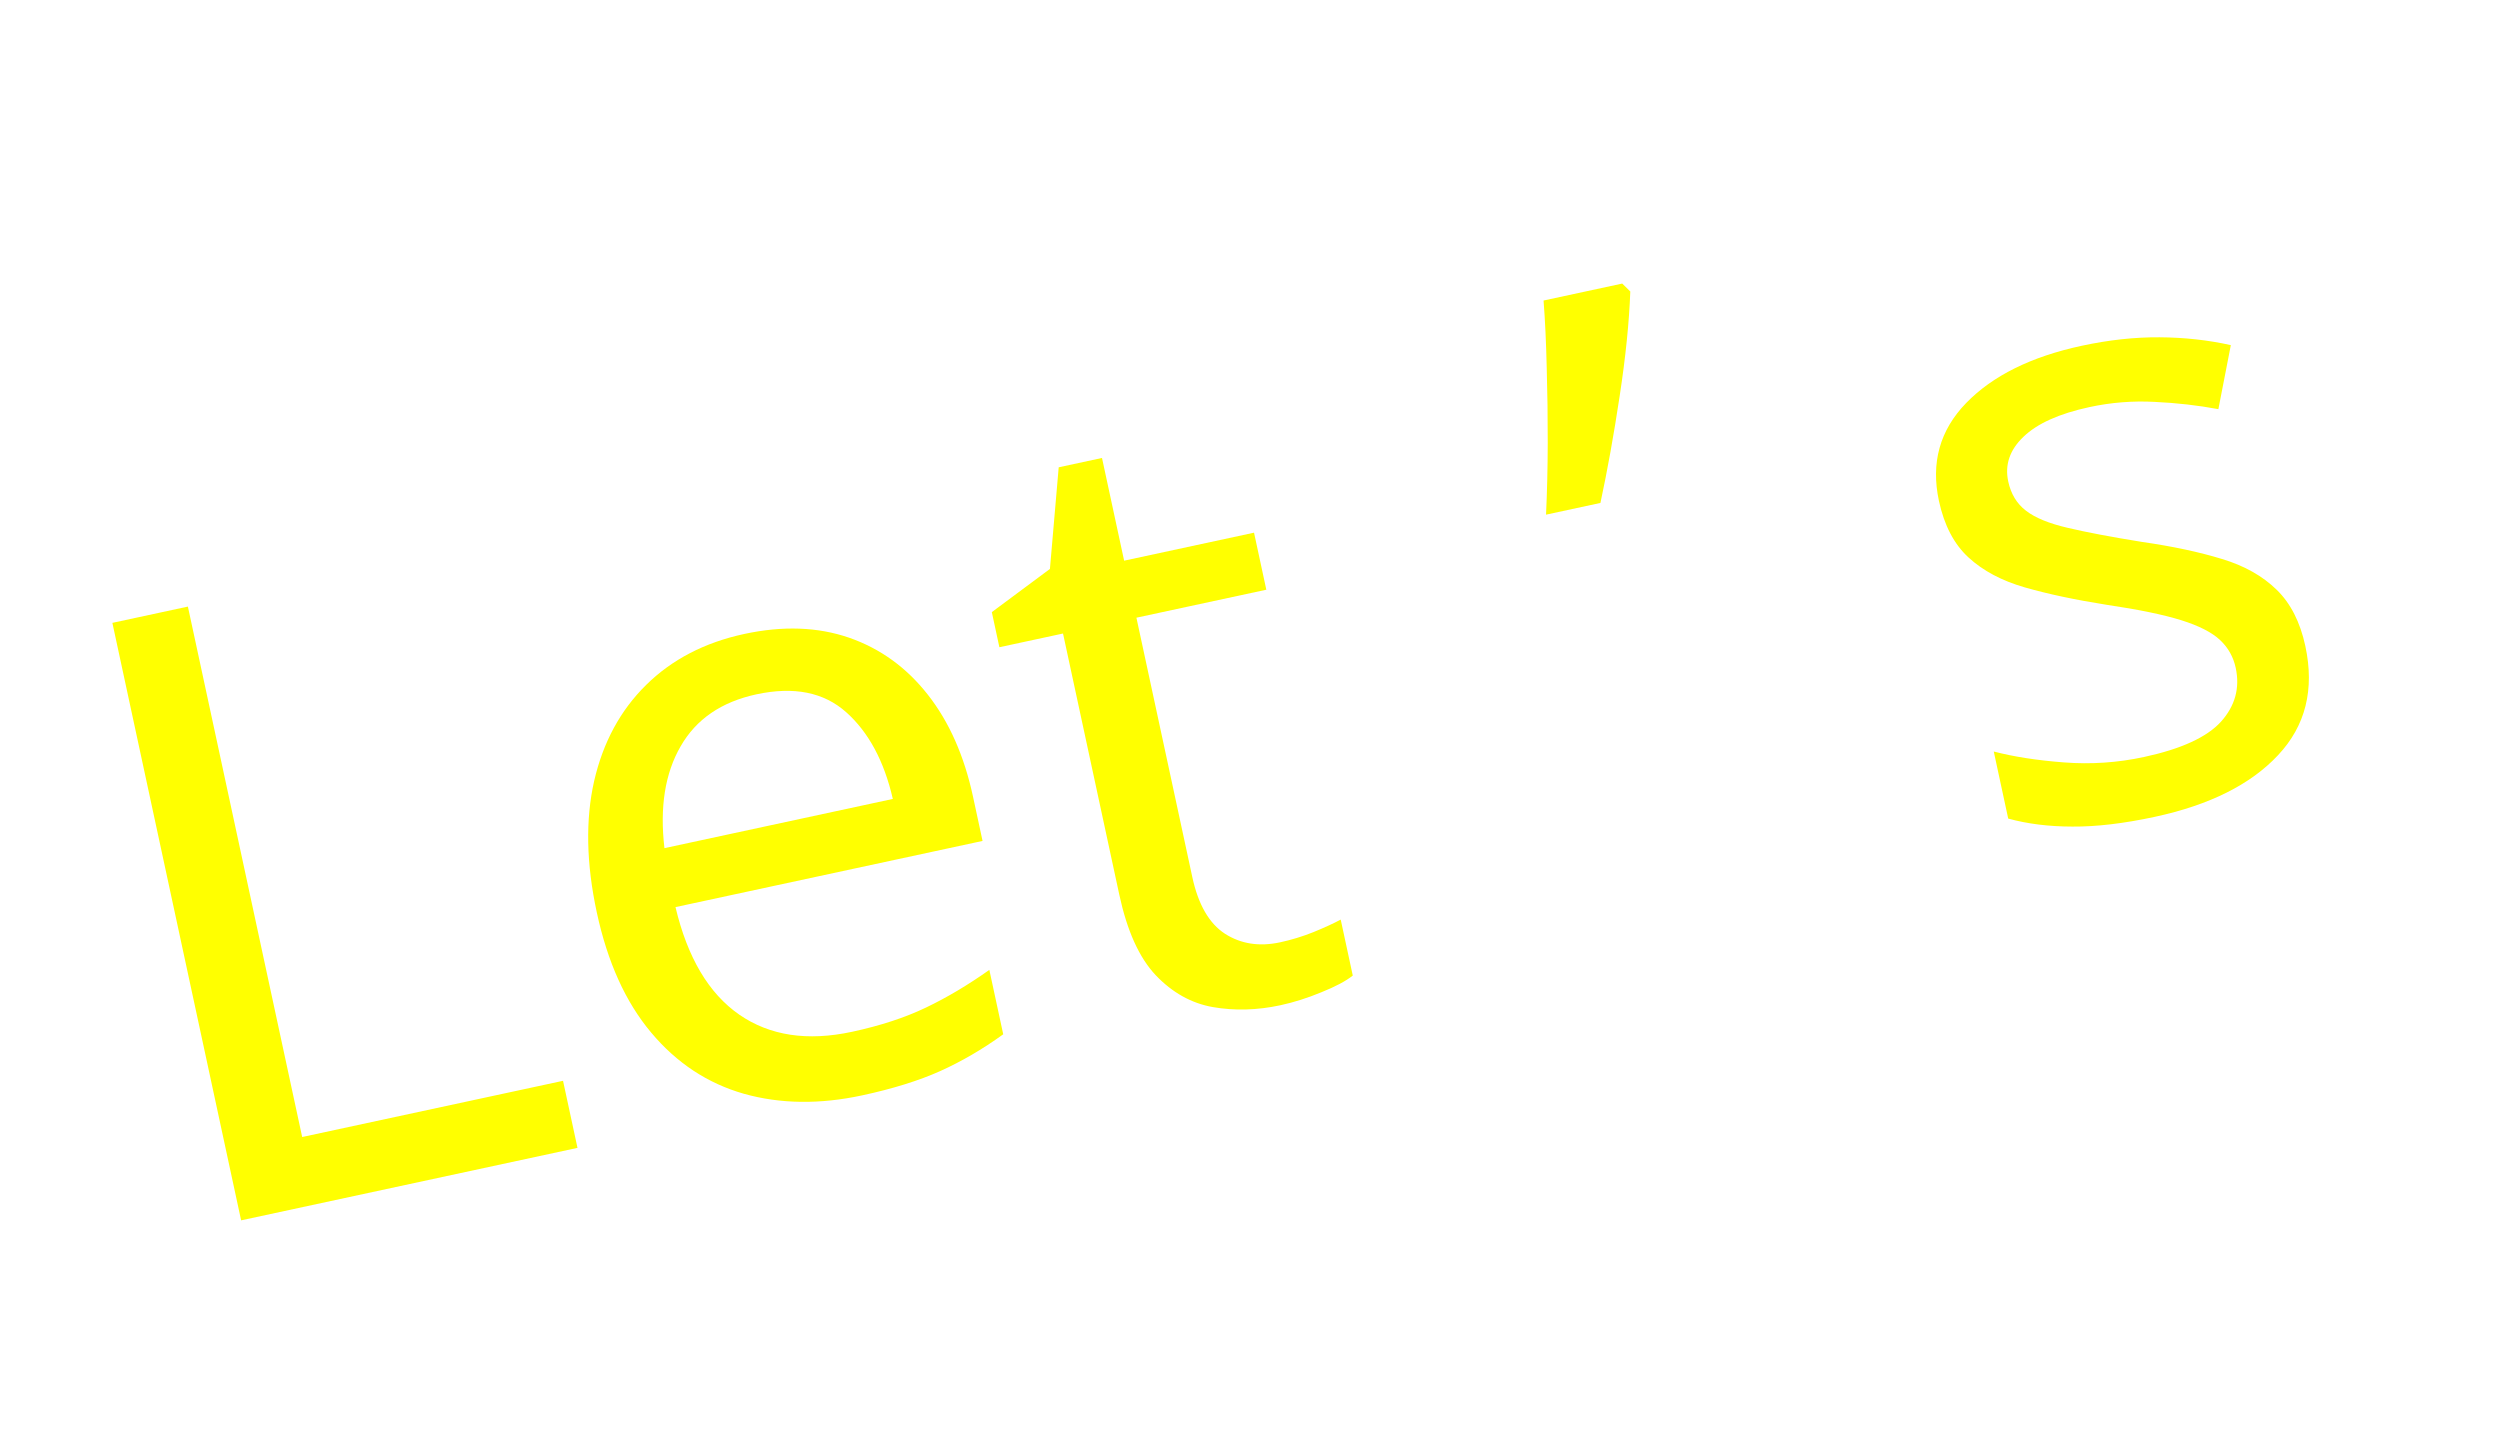
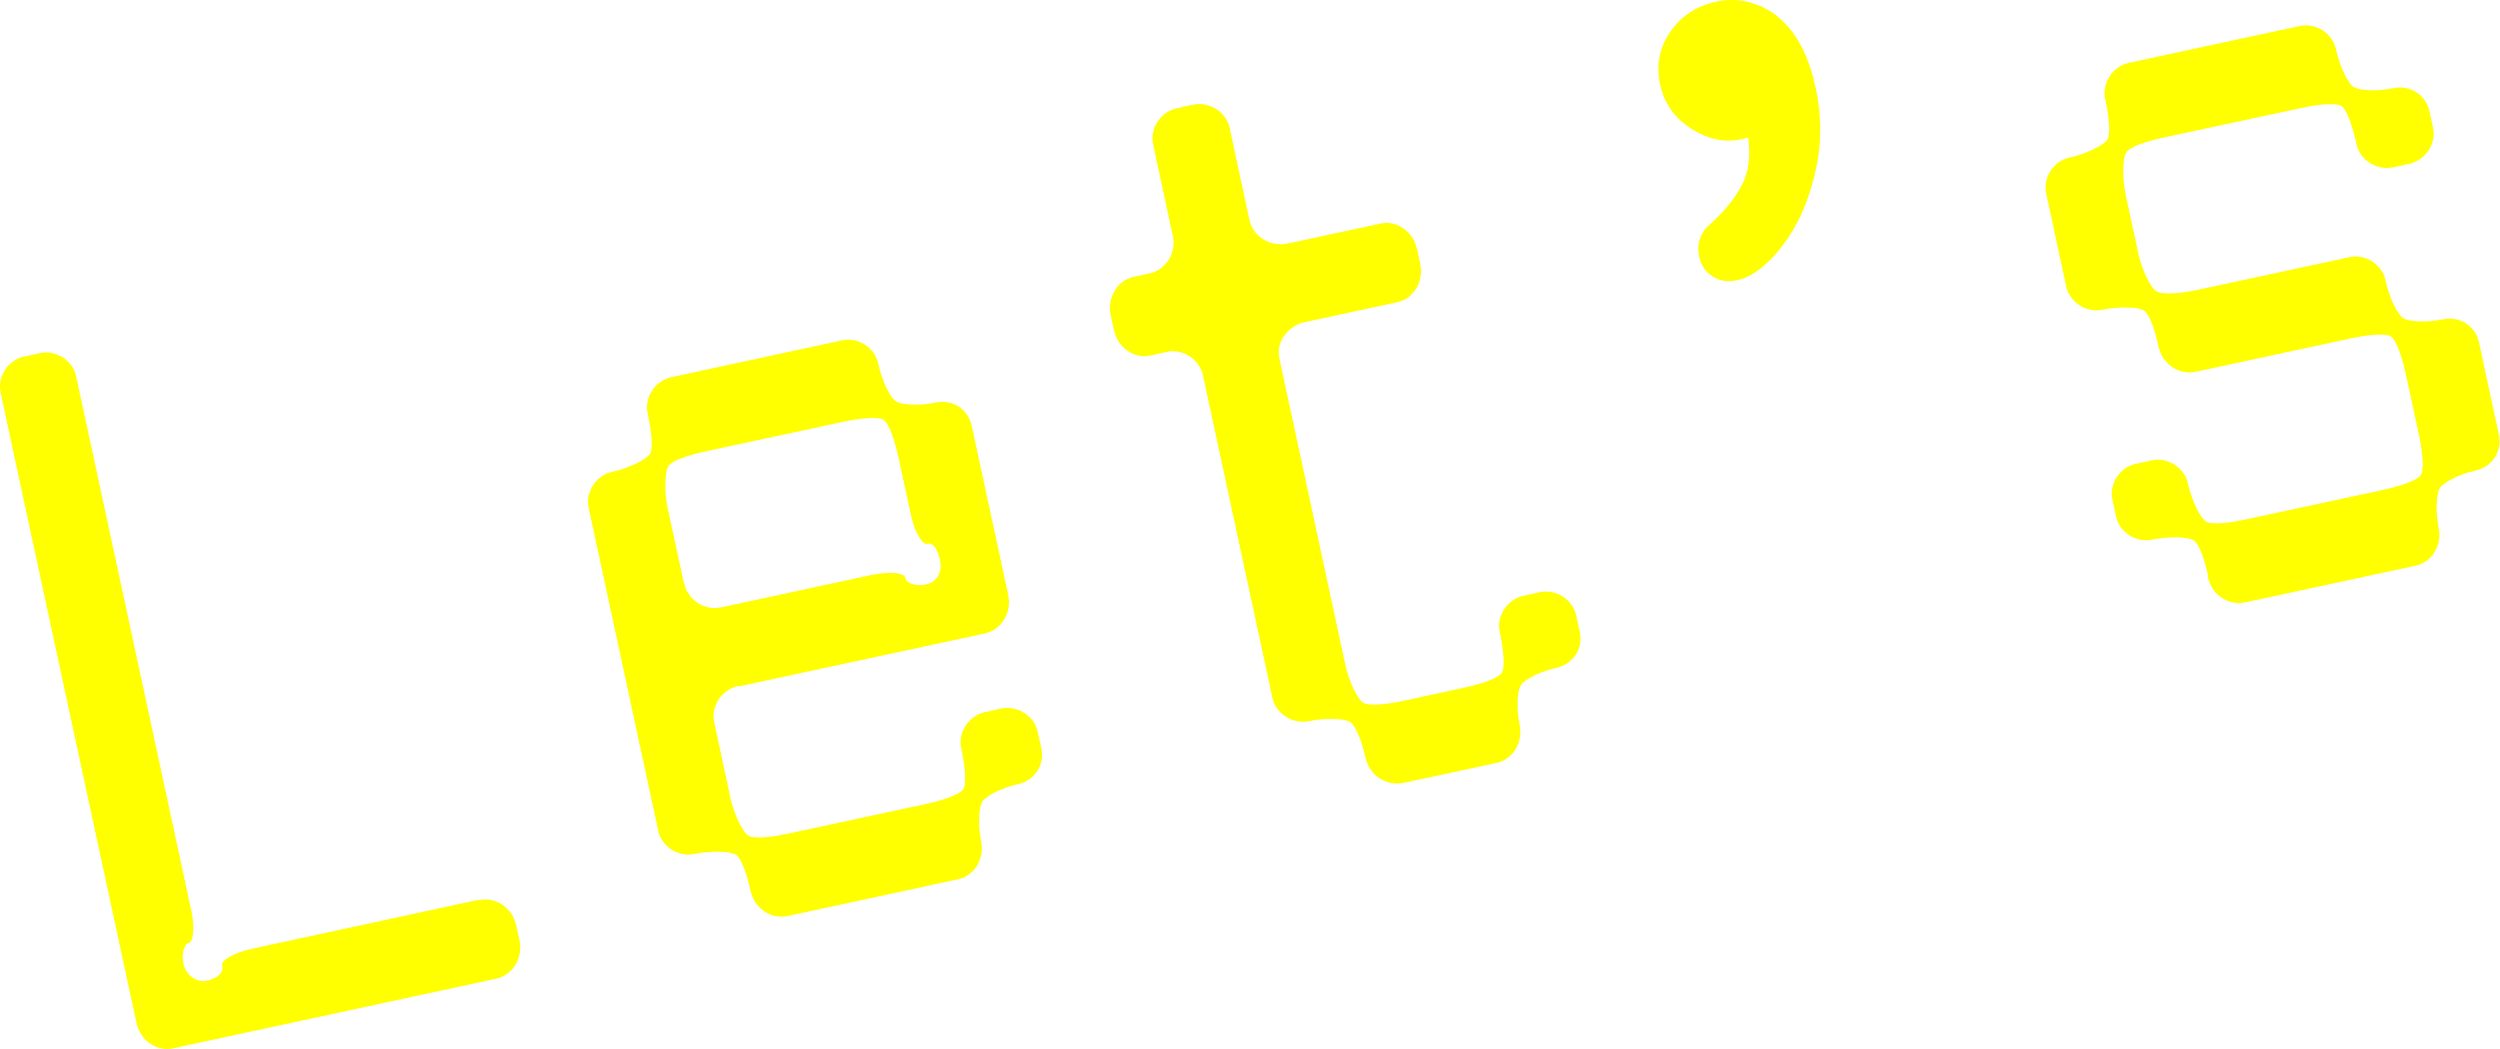
- <svg xmlns="http://www.w3.org/2000/svg" id="_レイヤー_2" data-name="レイヤー 2" viewBox="0 0 144.63 83.23">
+ <svg xmlns="http://www.w3.org/2000/svg" id="_レイヤー_2" data-name="レイヤー 2" viewBox="0 0 131.06 54.99">
  <defs>
    <style>
      .cls-1 {
        fill: #ff0;
-         font-size: 49.51px;
-       }
- 
-       .cls-2 {
-         font-family: AB-digicomb-83pv-RKSJ-H, AB-digicomb;
-       }
- 
-       .cls-3 {
-         font-family: ArialRoundedMTBold, 'Arial Rounded MT Bold';
-         letter-spacing: .1em;
+         stroke-width: 0px;
      }
    </style>
  </defs>
  <g id="_レイヤー_6" data-name="レイヤー 6">
-     <text class="cls-1" transform="translate(9.26 71.61) rotate(-12.16)">
-       <tspan class="cls-2" x="0" y="0">Let</tspan>
-       <tspan class="cls-3" x="86.6" y="-.79">’</tspan>
-       <tspan class="cls-2" x="107.05" y="0">s</tspan>
-     </text>
+     <g>
+       <path class="cls-1" d="M25.11,47.19c.87-.19,1.75.38,1.96,1.35l.16.73c.21.97-.36,1.85-1.23,2.04l-16.94,3.65c-.82.18-1.71-.39-1.91-1.36L.03,20.58c-.18-.82.39-1.71,1.21-1.88l.87-.19c.82-.18,1.71.39,1.88,1.21l6.05,28.07c.18.82.09,1.6-.15,1.65-.24.05-.38.59-.28,1.07.14.63.72,1.01,1.21.91.63-.14.92-.45.83-.84-.05-.24.62-.64,1.59-.85l11.86-2.56Z" />
+       <path class="cls-1" d="M38.7,35.96c-.87.19-1.44,1.07-1.26,1.89l.85,3.97c.19.87.64,1.79.93,1.98.29.19,1.19.1,2.15-.11l7.12-1.53c.87-.19,1.82-.49,2.01-.79.19-.29.08-1.28-.11-2.15-.18-.82.39-1.71,1.26-1.89l.82-.18c.87-.19,1.75.38,1.93,1.21l.19.87c.18.82-.29,1.68-1.26,1.89-.82.18-1.64.61-1.83.9-.19.29-.24,1.22-.07,2.04.21.97-.36,1.85-1.18,2.03l-8.95,1.93c-.87.19-1.75-.38-1.96-1.35-.18-.82-.46-1.67-.76-1.86s-1.31-.22-2.19-.04c-.82.18-1.71-.39-1.88-1.21l-3.65-16.94c-.18-.82.39-1.71,1.22-1.88.87-.19,1.79-.64,1.98-.93.19-.29.1-1.19-.11-2.15-.18-.82.39-1.71,1.26-1.89l8.95-1.93c.82-.18,1.71.39,1.88,1.22.21.97.64,1.79.93,1.98.29.19,1.22.24,2.04.07.97-.21,1.75.38,1.93,1.2l1.91,8.86c.21.97-.36,1.85-1.23,2.04l-12.92,2.78ZM35.87,30.59c.19.87,1.07,1.44,1.94,1.25l7.84-1.69c.97-.21,1.75-.12,1.8.12.07.34.61.48,1.09.37.63-.14.86-.69.74-1.27-.1-.48-.31-.95-.69-.86-.24.05-.64-.62-.83-1.49l-.65-3c-.19-.87-.49-1.82-.79-2.01-.29-.19-1.28-.08-2.15.11l-7.12,1.53c-.97.21-1.82.49-2.01.79-.19.29-.22,1.31-.04,2.19l.86,3.97Z" />
+       <path class="cls-1" d="M61.17,18.45l-.87.19c-.82.18-1.71-.39-1.91-1.36l-.16-.73c-.21-.97.36-1.85,1.18-2.03l.87-.19c.82-.18,1.39-1.06,1.21-1.93l-1.04-4.84c-.18-.82.39-1.71,1.26-1.89l.82-.18c.87-.19,1.75.38,1.93,1.2l1.04,4.84c.19.87,1.07,1.44,2.04,1.23l4.84-1.04c.82-.18,1.71.39,1.91,1.36l.16.73c.21.97-.36,1.85-1.18,2.03l-4.84,1.04c-.97.21-1.54,1.09-1.36,1.91l3.46,16.07c.19.87.64,1.79.93,1.98.29.19,1.28.08,2.11-.1l3.15-.68c.87-.19,1.82-.49,2.01-.79.19-.29.08-1.28-.11-2.15-.18-.82.39-1.71,1.26-1.89l.82-.18c.87-.19,1.75.38,1.93,1.21l.19.87c.18.82-.29,1.68-1.26,1.89-.82.18-1.64.61-1.83.9-.19.29-.24,1.22-.07,2.04.21.97-.36,1.85-1.18,2.03l-4.84,1.04c-.97.21-1.85-.36-2.06-1.33-.18-.82-.51-1.66-.8-1.85s-1.31-.22-2.14-.05c-.87.19-1.75-.38-1.93-1.2l-3.65-16.94c-.18-.82-1.06-1.39-1.88-1.22Z" />
+       <path class="cls-1" d="M91.63,7.22l-.35.08c-.88.19-1.76,0-2.63-.56-.87-.56-1.41-1.33-1.62-2.31-.22-1.01-.04-1.93.53-2.76.57-.83,1.38-1.36,2.44-1.59.72-.16,1.45-.09,2.17.19.72.28,1.34.78,1.86,1.5.52.72.9,1.66,1.15,2.81.34,1.56.32,3.09-.05,4.6-.37,1.51-.94,2.76-1.73,3.76-.78,1-1.56,1.58-2.33,1.75-.49.11-.92.04-1.29-.2-.37-.24-.61-.58-.7-1.02-.15-.71.06-1.3.63-1.77.73-.67,1.27-1.34,1.62-2.03.35-.68.45-1.5.32-2.44Z" />
+       <path class="cls-1" d="M115.76,30.19c-.18-.82-.46-1.67-.76-1.86-.29-.19-1.31-.22-2.19-.04-.82.18-1.71-.39-1.88-1.22l-.19-.87c-.18-.82.39-1.71,1.21-1.88l.87-.19c.82-.18,1.71.39,1.88,1.22.19.87.64,1.79.93,1.98.29.19,1.19.1,2.15-.11l7.12-1.53c.87-.19,1.82-.49,2.01-.79.19-.29.08-1.28-.11-2.15l-.67-3.1c-.19-.87-.49-1.82-.79-2.01-.29-.19-1.28-.08-2.15.11l-8.08,1.74c-.87.19-1.75-.38-1.96-1.35-.19-.87-.46-1.67-.76-1.86-.29-.19-1.31-.22-2.19-.04-.82.18-1.71-.39-1.89-1.26l-1.04-4.84c-.18-.82.39-1.71,1.22-1.88.87-.19,1.79-.64,1.98-.93.19-.29.1-1.19-.11-2.15-.18-.82.39-1.71,1.26-1.89l8.96-1.93c.82-.18,1.71.39,1.88,1.22.21.97.64,1.79.93,1.98.29.19,1.22.24,2.04.07.97-.21,1.75.38,1.93,1.2l.19.87c.18.82-.39,1.71-1.26,1.89l-.82.18c-.87.19-1.75-.38-1.93-1.2-.19-.87-.49-1.82-.79-2.01-.29-.19-1.28-.08-2.15.11l-7.12,1.53c-.97.21-1.82.49-2.01.79-.19.29-.22,1.31-.04,2.19l.68,3.15c.18.82.63,1.74.92,1.93.29.19,1.2.15,2.16-.06l7.99-1.72c.82-.18,1.71.39,1.88,1.22.21.97.64,1.79.93,1.98.29.19,1.22.24,2.04.07.97-.21,1.75.38,1.93,1.2l1.04,4.84c.18.82-.29,1.68-1.26,1.89-.82.18-1.64.61-1.83.9-.19.29-.24,1.22-.07,2.04.21.97-.36,1.85-1.18,2.03l-8.96,1.93c-.87.19-1.75-.38-1.96-1.35Z" />
+     </g>
  </g>
</svg>
